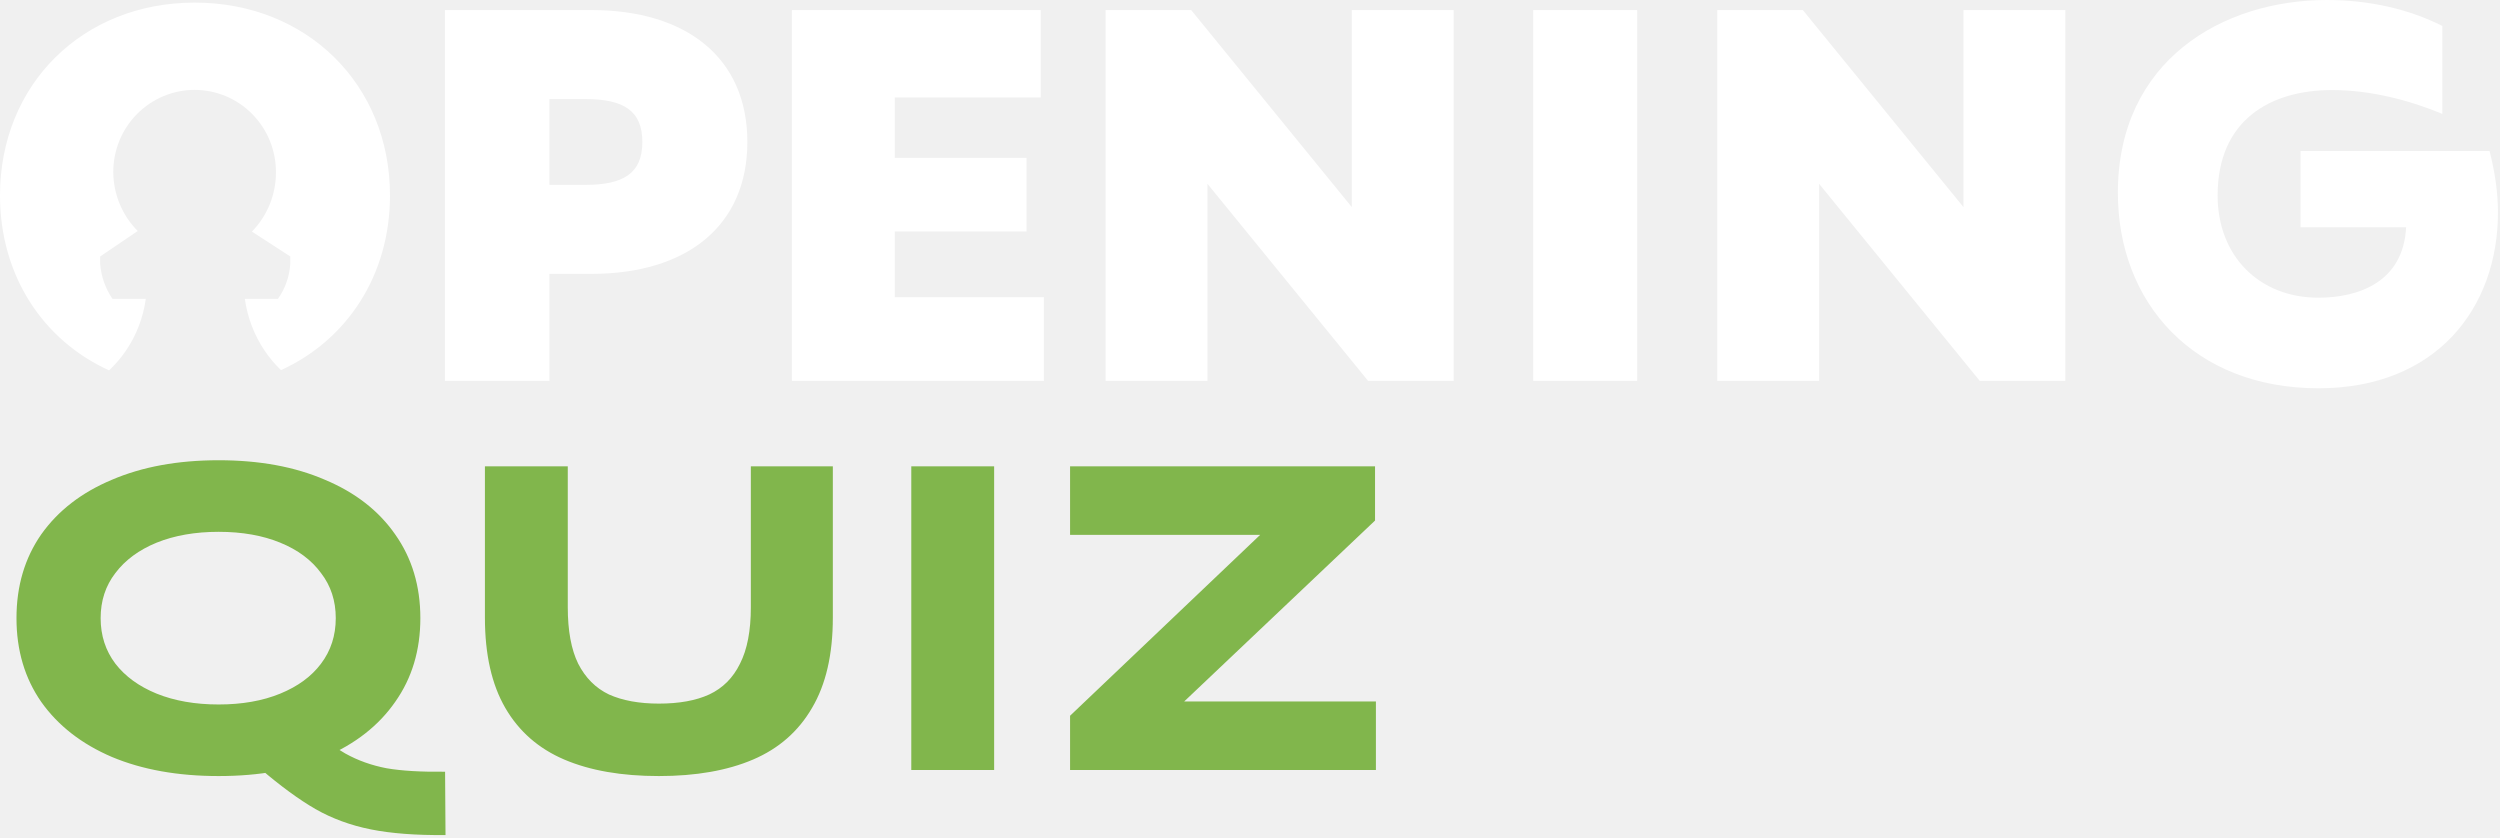
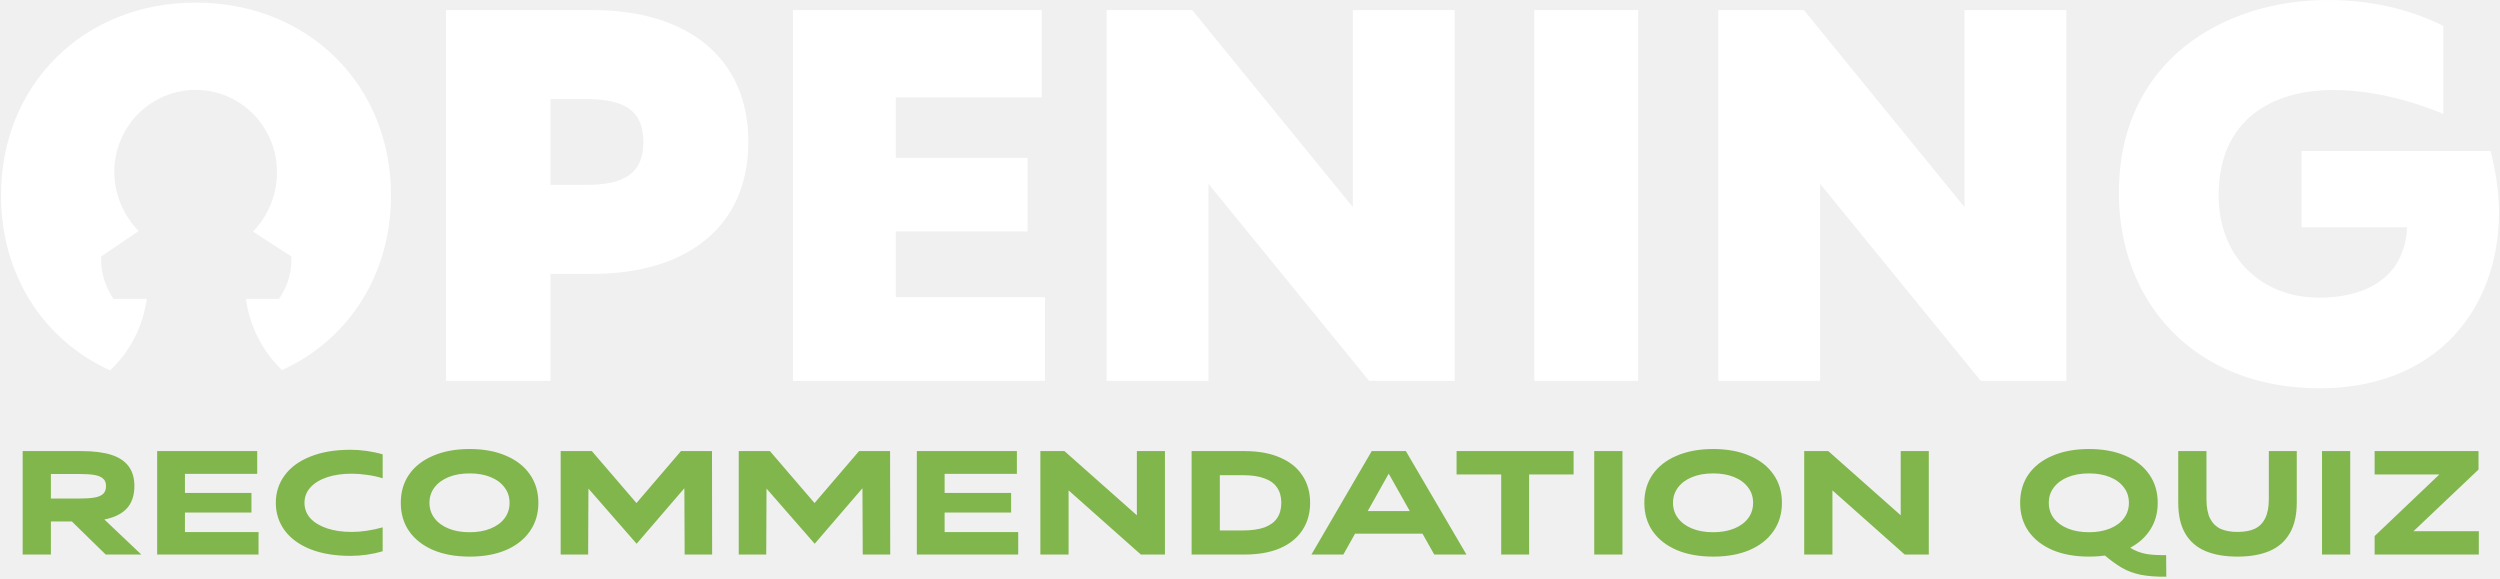
- <svg xmlns="http://www.w3.org/2000/svg" width="406" height="136" viewBox="0 0 406 136" fill="none">
-   <path d="M72.26 1.634H96.048C111.48 1.634 121.37 9.377 121.37 23.055C121.37 36.733 111.48 44.476 96.048 44.476H89.227V61.853H72.26V1.634ZM95.025 30.023C101.163 30.023 104.318 28.217 104.318 23.055C104.318 17.893 101.163 16.087 95.025 16.087H89.227V30.023H95.025Z" fill="white" />
-   <path d="M169.528 48.261V61.853H128.604V1.634H169.016V15.829H145.314V25.636H166.714V37.593H145.314V48.261H169.528Z" fill="white" />
-   <path d="M179.549 1.634H193.446L219.535 33.636V1.634H236.076V61.853H222.178L196.089 29.851V61.853H179.549V1.634Z" fill="white" />
-   <path d="M248.996 1.634H265.877V61.853H248.996V1.634Z" fill="white" />
-   <path d="M278.882 1.634H292.779L318.869 33.636V1.634H335.409V61.853H321.512L295.422 29.851V61.853H278.882V1.634Z" fill="white" />
-   <path d="M343.942 31.314C343.942 9.807 360.993 0 377.875 0C384.951 0 391.346 1.548 396.632 4.215V18.496C391.26 16.259 384.951 14.624 378.727 14.624C368.667 14.624 360.141 19.528 360.141 31.744C360.141 41.637 366.962 48.347 376.511 48.347C383.075 48.347 390.322 45.766 390.749 36.905H373.612V24.518H404.305C405.158 27.873 405.669 31.228 405.669 34.497C405.669 49.981 395.694 63.057 376.511 63.057C356.304 63.057 343.942 49.207 343.942 31.314Z" fill="white" />
-   <path d="M17.714 60.146C18.711 59.199 19.616 58.16 20.403 57.016C22.141 54.488 23.262 51.583 23.676 48.532H18.265C17.111 46.845 16.422 44.886 16.265 42.841V41.65L22.364 37.514C19.839 34.973 18.409 31.525 18.396 27.925C18.396 24.392 19.787 20.997 22.266 18.502C24.745 16.001 28.103 14.598 31.605 14.598C35.107 14.598 38.471 16.001 40.944 18.502C43.423 21.003 44.813 24.392 44.813 27.925C44.827 29.719 44.486 31.499 43.817 33.16C43.148 34.821 42.157 36.336 40.911 37.613L47.142 41.65V42.841C47.017 44.886 46.322 46.858 45.141 48.532H39.764C40.183 51.556 41.285 54.448 42.99 56.969C43.764 58.114 44.65 59.16 45.633 60.106C56.323 55.236 63.334 44.734 63.334 31.737C63.334 13.671 49.778 0.423 31.618 0.423C13.458 0.423 -7.62939e-05 13.678 -7.62939e-05 31.744C-7.62939e-05 44.767 7.004 55.288 17.714 60.146Z" fill="white" />
-   <path d="M35.507 126.031C28.884 126.031 23.108 124.998 18.176 122.931C13.245 120.818 9.417 117.835 6.693 113.984C4.016 110.133 2.677 105.6 2.677 100.387C2.677 95.174 4.016 90.642 6.693 86.79C9.417 82.939 13.245 79.98 18.176 77.914C23.108 75.8 28.884 74.743 35.507 74.743C42.129 74.743 47.883 75.8 52.767 77.914C57.699 79.98 61.503 82.939 64.18 86.79C66.904 90.642 68.266 95.174 68.266 100.387C68.266 105.6 66.904 110.133 64.18 113.984C61.503 117.835 57.699 120.818 52.767 122.931C47.883 124.998 42.129 126.031 35.507 126.031ZM35.507 114.407C39.311 114.407 42.646 113.82 45.511 112.645C48.376 111.471 50.583 109.851 52.133 107.784C53.73 105.671 54.528 103.205 54.528 100.387C54.528 97.569 53.73 95.127 52.133 93.06C50.583 90.947 48.376 89.303 45.511 88.129C42.646 86.955 39.311 86.368 35.507 86.368C31.703 86.368 28.344 86.955 25.433 88.129C22.567 89.303 20.337 90.947 18.74 93.06C17.143 95.127 16.344 97.569 16.344 100.387C16.344 103.205 17.143 105.671 18.74 107.784C20.337 109.851 22.567 111.471 25.433 112.645C28.344 113.82 31.703 114.407 35.507 114.407ZM72.352 135.612C67.562 135.659 63.522 135.354 60.235 134.696C56.947 134.039 53.941 132.935 51.217 131.385C48.54 129.835 45.558 127.651 42.27 124.833L48.963 117.084C51.687 119.432 54.059 121.193 56.078 122.368C58.098 123.495 60.329 124.293 62.771 124.763C65.213 125.186 68.383 125.373 72.282 125.326L72.352 135.612ZM107.002 126.031C100.943 126.031 95.824 125.139 91.644 123.354C87.464 121.569 84.27 118.775 82.063 114.97C79.855 111.166 78.751 106.281 78.751 100.317V75.73H92.207V98.626C92.207 102.43 92.771 105.483 93.898 107.784C95.073 110.086 96.74 111.753 98.9 112.786C101.108 113.773 103.808 114.266 107.002 114.266C110.29 114.266 113.014 113.773 115.174 112.786C117.382 111.753 119.049 110.086 120.176 107.784C121.35 105.483 121.937 102.43 121.937 98.626V75.73H135.252V100.317C135.252 106.281 134.125 111.166 131.871 114.97C129.663 118.775 126.47 121.569 122.29 123.354C118.11 125.139 113.014 126.031 107.002 126.031ZM147.992 75.73H161.448V125.045H147.992V75.73ZM173.78 116.238L210.203 81.577L211.823 86.861H173.78V75.73H223.307V84.536L186.743 119.197L185.123 113.914H223.448V125.045H173.78V116.238Z" fill="#81B64C" />
+ <svg xmlns="http://www.w3.org/2000/svg" width="406" height="94" viewBox="0 0 406 94" fill="none">
+   <path d="M72.426 1.634H96.213C111.645 1.634 121.535 9.377 121.535 23.055C121.535 36.733 111.645 44.476 96.213 44.476H89.392V61.853H72.426V1.634ZM95.19 30.023C101.328 30.023 104.483 28.217 104.483 23.055C104.483 17.893 101.328 16.087 95.19 16.087H89.392V30.023H95.19Z" fill="white" />
+   <path d="M169.693 48.261V61.853H128.769V1.634H169.182V15.829H145.48V25.636H166.88V37.593H145.48V48.261H169.693Z" fill="white" />
+   <path d="M179.714 1.634H193.611L219.701 33.636V1.634H236.241V61.853H222.344L196.254 29.851V61.853H179.714V1.634Z" fill="white" />
+   <path d="M249.161 1.634H266.042V61.853H249.161V1.634Z" fill="white" />
+   <path d="M279.047 1.634H292.945L319.034 33.636V1.634H335.574V61.853H321.677L295.588 29.851V61.853H279.047V1.634Z" fill="white" />
+   <path d="M344.107 31.314C344.107 9.807 361.159 0 378.04 0C385.116 0 391.511 1.548 396.797 4.215V18.496C391.426 16.259 385.116 14.624 378.893 14.624C368.832 14.624 360.306 19.528 360.306 31.744C360.306 41.637 367.127 48.347 376.676 48.347C383.241 48.347 390.488 45.766 390.914 36.905H373.777V24.518H404.47C405.323 27.873 405.834 31.228 405.834 34.497C405.834 49.981 395.859 63.057 376.676 63.057C356.469 63.057 344.107 49.207 344.107 31.314Z" fill="white" />
+   <path d="M17.879 60.146C18.876 59.199 19.781 58.16 20.568 57.016C22.306 54.488 23.428 51.583 23.841 48.532H18.43C17.276 46.845 16.587 44.886 16.43 42.841V41.65L22.529 37.514C20.004 34.973 18.575 31.525 18.561 27.925C18.561 24.392 19.952 20.997 22.431 18.502C24.91 16.001 28.268 14.598 31.77 14.598C35.272 14.598 38.637 16.001 41.109 18.502C43.588 21.003 44.979 24.392 44.979 27.925C44.992 29.719 44.651 31.499 43.982 33.16C43.313 34.821 42.323 36.336 41.077 37.613L47.307 41.65V42.841C47.182 44.886 46.487 46.858 45.307 48.532H39.929C40.349 51.556 41.45 54.448 43.156 56.969C43.929 58.114 44.815 59.16 45.798 60.106C56.489 55.236 63.5 44.734 63.5 31.737C63.5 13.671 49.943 0.423 31.783 0.423C13.623 0.423 0.165 13.678 0.165 31.744C0.165 44.767 7.17 55.288 17.879 60.146Z" fill="white" />
+   <path d="M3.68 73.257H13.208C15.176 73.257 16.792 73.457 18.056 73.857C19.32 74.257 20.264 74.881 20.888 75.729C21.512 76.561 21.824 77.625 21.824 78.921C21.824 80.265 21.512 81.361 20.888 82.209C20.264 83.057 19.32 83.681 18.056 84.081C16.792 84.481 15.176 84.681 13.208 84.681H8.264V90.057H3.68V73.257ZM9.92 82.977H15.488L22.952 90.057H17.168L9.92 82.977ZM12.92 80.961C13.976 80.961 14.8 80.905 15.392 80.793C16 80.681 16.456 80.481 16.76 80.193C17.064 79.905 17.216 79.481 17.216 78.921C17.216 78.409 17.064 78.017 16.76 77.745C16.456 77.457 16 77.257 15.392 77.145C14.784 77.033 13.96 76.977 12.92 76.977H8.264V80.961H12.92ZM25.523 73.257H41.771V76.953H30.035V80.049H40.835V83.241H30.035V86.409H41.987V90.057H25.523V73.257ZM56.937 90.273C54.409 90.273 52.233 89.913 50.409 89.193C48.585 88.457 47.193 87.441 46.233 86.145C45.273 84.833 44.793 83.337 44.793 81.657C44.793 79.977 45.273 78.489 46.233 77.193C47.193 75.881 48.585 74.865 50.409 74.145C52.233 73.409 54.409 73.041 56.937 73.041C57.785 73.041 58.657 73.105 59.553 73.233C60.465 73.361 61.329 73.545 62.145 73.785V77.673C61.329 77.417 60.481 77.233 59.601 77.121C58.737 76.993 57.913 76.929 57.129 76.929C55.609 76.929 54.273 77.121 53.121 77.505C51.969 77.889 51.065 78.441 50.409 79.161C49.769 79.865 49.449 80.697 49.449 81.657C49.449 82.617 49.769 83.457 50.409 84.177C51.065 84.881 51.969 85.425 53.121 85.809C54.273 86.193 55.609 86.385 57.129 86.385C57.913 86.385 58.729 86.321 59.577 86.193C60.441 86.065 61.297 85.881 62.145 85.641V89.529C61.329 89.769 60.473 89.953 59.577 90.081C58.681 90.209 57.801 90.273 56.937 90.273ZM76.273 90.393C74.017 90.393 72.049 90.041 70.369 89.337C68.689 88.617 67.385 87.601 66.457 86.289C65.545 84.977 65.089 83.433 65.089 81.657C65.089 79.881 65.545 78.337 66.457 77.025C67.385 75.713 68.689 74.705 70.369 74.001C72.049 73.281 74.017 72.921 76.273 72.921C78.529 72.921 80.489 73.281 82.153 74.001C83.833 74.705 85.129 75.713 86.041 77.025C86.969 78.337 87.433 79.881 87.433 81.657C87.433 83.433 86.969 84.977 86.041 86.289C85.129 87.601 83.833 88.617 82.153 89.337C80.489 90.041 78.529 90.393 76.273 90.393ZM76.273 86.433C77.569 86.433 78.705 86.233 79.681 85.833C80.657 85.433 81.409 84.881 81.937 84.177C82.481 83.457 82.753 82.617 82.753 81.657C82.753 80.697 82.481 79.865 81.937 79.161C81.409 78.441 80.657 77.881 79.681 77.481C78.705 77.081 77.569 76.881 76.273 76.881C74.977 76.881 73.833 77.081 72.841 77.481C71.865 77.881 71.105 78.441 70.561 79.161C70.017 79.881 69.745 80.713 69.745 81.657C69.745 82.601 70.017 83.433 70.561 84.153C71.105 84.873 71.865 85.433 72.841 85.833C73.817 86.233 74.961 86.433 76.273 86.433ZM91.051 73.257H96.115L104.443 82.953H102.283L110.587 73.257H115.627L115.651 90.057H111.187L111.139 79.065L111.355 79.041L103.387 88.305L95.275 79.017L95.563 79.041L95.515 90.057H91.051V73.257ZM119.972 73.257H125.036L133.364 82.953H131.204L139.508 73.257H144.548L144.572 90.057H140.108L140.06 79.065L140.276 79.041L132.308 88.305L124.196 79.017L124.484 79.041L124.436 90.057H119.972V73.257ZM148.893 73.257H165.141V76.953H153.405V80.049H164.205V83.241H153.405V86.409H165.357V90.057H148.893V73.257ZM168.955 73.257H172.867L186.379 85.233H184.627V73.257H189.187V90.057H185.275L171.787 78.081H173.539V90.057H168.955V73.257ZM193.516 73.257H202.132C204.356 73.257 206.26 73.601 207.844 74.289C209.444 74.961 210.66 75.929 211.492 77.193C212.34 78.457 212.764 79.945 212.764 81.657C212.764 83.369 212.34 84.857 211.492 86.121C210.66 87.385 209.444 88.361 207.844 89.049C206.26 89.721 204.356 90.057 202.132 90.057H193.516V73.257ZM201.844 86.145C203.268 86.145 204.444 85.977 205.372 85.641C206.3 85.289 206.98 84.785 207.412 84.129C207.86 83.457 208.084 82.633 208.084 81.657C208.084 80.681 207.86 79.865 207.412 79.209C206.98 78.537 206.3 78.033 205.372 77.697C204.444 77.345 203.268 77.169 201.844 77.169H198.1V86.145H201.844ZM222.768 73.257H228.312L238.152 90.057H232.92L224.832 75.681H226.224L218.16 90.057H212.976L222.768 73.257ZM219.96 83.001H231.408L232.848 86.673H218.592L219.96 83.001ZM243.794 77.049H236.546V73.257H255.554V77.049H248.33V90.057H243.794V77.049ZM258.904 73.257H263.488V90.057H258.904V73.257ZM278.225 90.393C275.969 90.393 274.001 90.041 272.321 89.337C270.641 88.617 269.337 87.601 268.409 86.289C267.497 84.977 267.041 83.433 267.041 81.657C267.041 79.881 267.497 78.337 268.409 77.025C269.337 75.713 270.641 74.705 272.321 74.001C274.001 73.281 275.969 72.921 278.225 72.921C280.481 72.921 282.441 73.281 284.105 74.001C285.785 74.705 287.081 75.713 287.993 77.025C288.921 78.337 289.385 79.881 289.385 81.657C289.385 83.433 288.921 84.977 287.993 86.289C287.081 87.601 285.785 88.617 284.105 89.337C282.441 90.041 280.481 90.393 278.225 90.393ZM278.225 86.433C279.521 86.433 280.657 86.233 281.633 85.833C282.609 85.433 283.361 84.881 283.889 84.177C284.433 83.457 284.705 82.617 284.705 81.657C284.705 80.697 284.433 79.865 283.889 79.161C283.361 78.441 282.609 77.881 281.633 77.481C280.657 77.081 279.521 76.881 278.225 76.881C276.929 76.881 275.785 77.081 274.793 77.481C273.817 77.881 273.057 78.441 272.513 79.161C271.969 79.881 271.697 80.713 271.697 81.657C271.697 82.601 271.969 83.433 272.513 84.153C273.057 84.873 273.817 85.433 274.793 85.833C275.769 86.233 276.913 86.433 278.225 86.433ZM293.004 73.257H296.916L310.428 85.233H308.676V73.257H313.236V90.057H309.324L295.836 78.081H297.588V90.057H293.004V73.257ZM339.254 90.393C336.998 90.393 335.03 90.041 333.35 89.337C331.67 88.617 330.366 87.601 329.438 86.289C328.526 84.977 328.07 83.433 328.07 81.657C328.07 79.881 328.526 78.337 329.438 77.025C330.366 75.713 331.67 74.705 333.35 74.001C335.03 73.281 336.998 72.921 339.254 72.921C341.51 72.921 343.47 73.281 345.134 74.001C346.814 74.705 348.11 75.713 349.022 77.025C349.95 78.337 350.414 79.881 350.414 81.657C350.414 83.433 349.95 84.977 349.022 86.289C348.11 87.601 346.814 88.617 345.134 89.337C343.47 90.041 341.51 90.393 339.254 90.393ZM339.254 86.433C340.55 86.433 341.686 86.233 342.662 85.833C343.638 85.433 344.39 84.881 344.918 84.177C345.462 83.457 345.734 82.617 345.734 81.657C345.734 80.697 345.462 79.865 344.918 79.161C344.39 78.441 343.638 77.881 342.662 77.481C341.686 77.081 340.55 76.881 339.254 76.881C337.958 76.881 336.814 77.081 335.822 77.481C334.846 77.881 334.086 78.441 333.542 79.161C332.998 79.865 332.726 80.697 332.726 81.657C332.726 82.617 332.998 83.457 333.542 84.177C334.086 84.881 334.846 85.433 335.822 85.833C336.814 86.233 337.958 86.433 339.254 86.433ZM351.806 93.657C350.174 93.673 348.798 93.569 347.678 93.345C346.558 93.121 345.534 92.745 344.606 92.217C343.694 91.689 342.678 90.945 341.558 89.985L343.838 87.345C344.766 88.145 345.574 88.745 346.262 89.145C346.95 89.529 347.71 89.801 348.542 89.961C349.374 90.105 350.454 90.169 351.782 90.153L351.806 93.657ZM363.37 90.393C361.306 90.393 359.562 90.089 358.138 89.481C356.714 88.873 355.626 87.921 354.874 86.625C354.122 85.329 353.746 83.665 353.746 81.633V73.257H358.33V81.057C358.33 82.353 358.522 83.393 358.906 84.177C359.306 84.961 359.874 85.529 360.61 85.881C361.362 86.217 362.282 86.385 363.37 86.385C364.49 86.385 365.418 86.217 366.154 85.881C366.906 85.529 367.474 84.961 367.858 84.177C368.258 83.393 368.458 82.353 368.458 81.057V73.257H372.994V81.633C372.994 83.665 372.61 85.329 371.842 86.625C371.09 87.921 370.002 88.873 368.578 89.481C367.154 90.089 365.418 90.393 363.37 90.393ZM377.094 73.257H381.678V90.057H377.094V73.257ZM385.639 87.057L398.047 75.249L398.599 77.049H385.639V73.257H402.511V76.257L390.055 88.065L389.503 86.265H402.559V90.057H385.639V87.057Z" fill="#81B64C" />
</svg>
